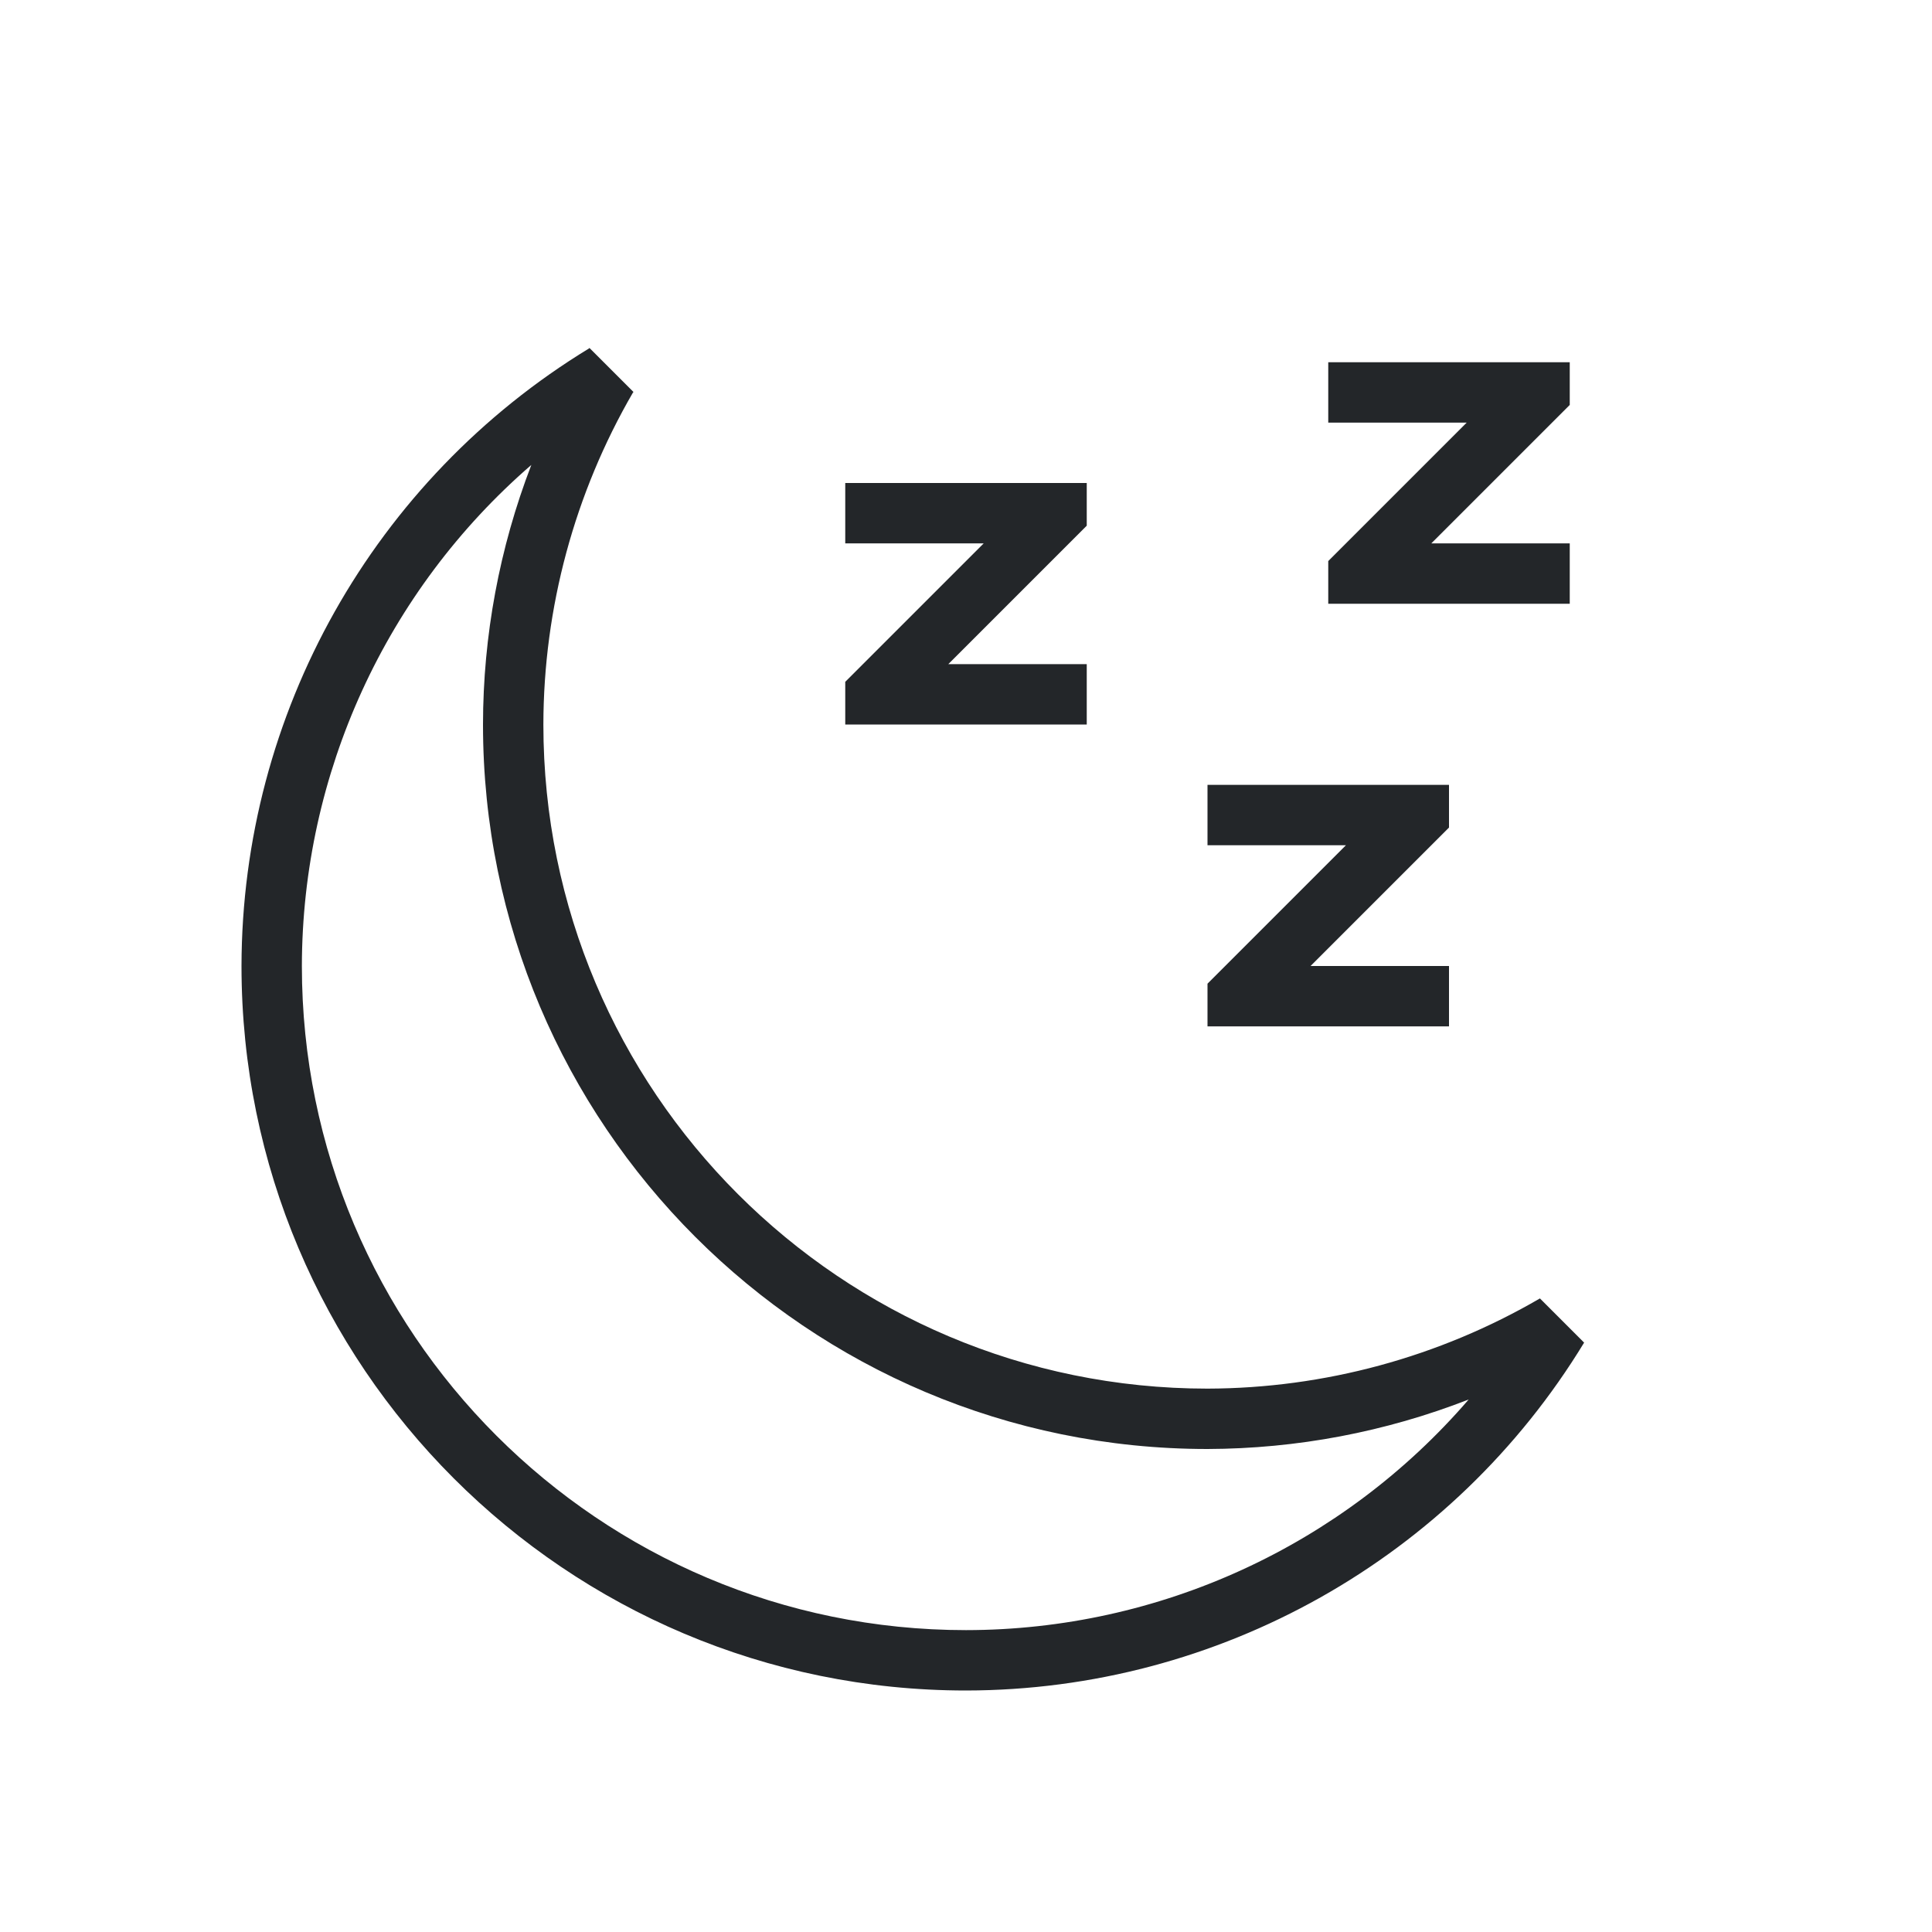
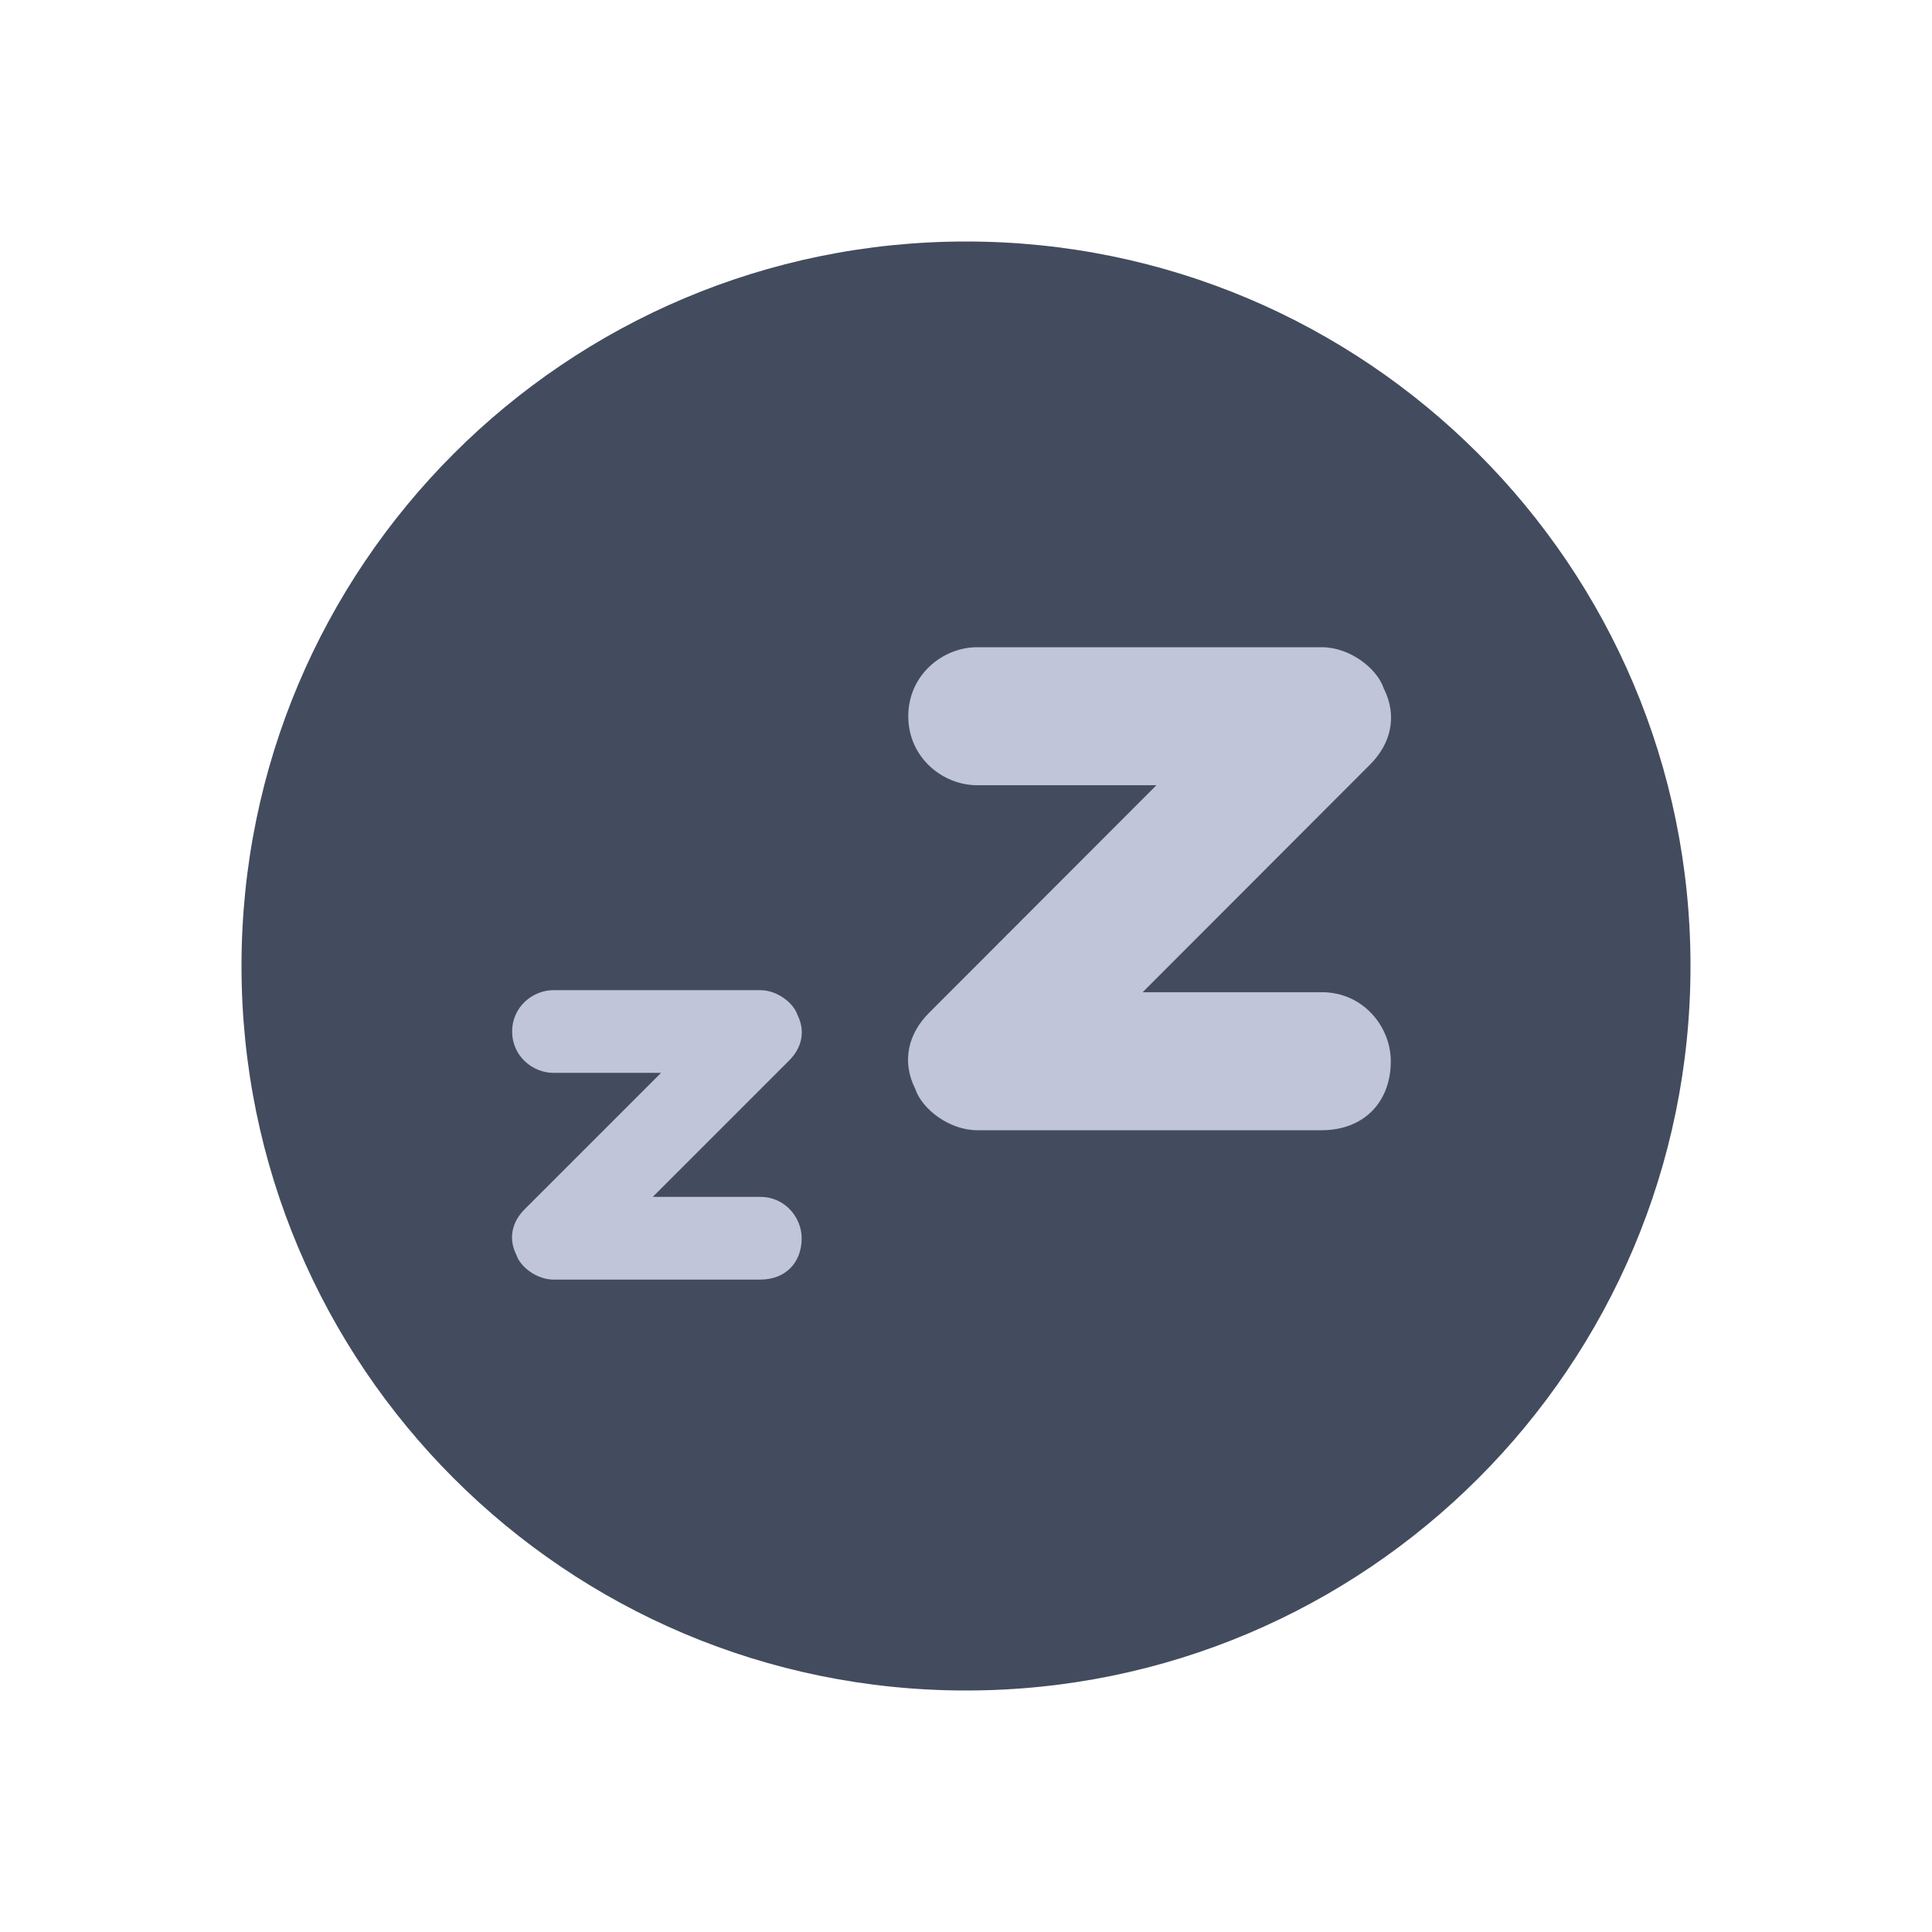
- <svg xmlns="http://www.w3.org/2000/svg" viewBox="0 0 32 32">
+ <svg xmlns="http://www.w3.org/2000/svg" viewBox="0 0 32 32" version="1.1" id="svg9">
+   <defs id="defs13" />
  <style type="text/css" id="current-color-scheme">
        .ColorScheme-Text {
-             color:#232629;
+             color:#eff0f1;
        }
    </style>
-   <g class="ColorScheme-Text" fill="currentColor">
-     <path d="M9.762 5.762a12 12 0 0 0-.004.008A12 12 0 0 0 4 16a12 12 0 0 0 12 12 12 12 0 0 0 10.238-5.762l-.732-.732A11 11 0 0 1 20 23 11 11 0 0 1 9 12a11 11 0 0 1 1.486-5.502 11 11 0 0 1 .008-.004zM8.8 7.702A12 12 0 0 0 8 12a12 12 0 0 0 12 12 12 12 0 0 0 4.326-.82A11 11 0 0 1 16 27 11 11 0 0 1 5 16a11 11 0 0 1 3.8-8.299zM22 6v1h2.293l-2 2-.293.293V10h4V9h-2.293l2-2L26 6.707V6h-.707z" />
-     <path d="M20 13v1h2.293l-2 2-.293.293V17h4v-1h-2.293l2-2 .293-.293V13h-.707zm-6-5v1h2.293l-2 2-.293.293V12h4v-1h-2.293l2-2L18 8.707V8h-.707z" />
-   </g>
+   <circle style="opacity:1;fill:#434c5e;fill-opacity:1;stroke-width:0.8" id="circle1064" r="12" cy="16" cx="16" />
+   <path d="m 16.186,13.006 h 2.968 l -3.767,3.771 c -0.343,0.343 -0.457,0.8 -0.228,1.257 0.114,0.343 0.571,0.686 1.027,0.686 h 5.708 c 0.685,0 1.142,-0.457 1.142,-1.143 0,-0.571 -0.457,-1.143 -1.142,-1.143 h -2.968 l 3.767,-3.771 c 0.343,-0.343 0.457,-0.8 0.228,-1.257 -0.114,-0.343 -0.571,-0.686 -1.027,-0.686 h -5.708 c -0.571,0 -1.142,0.457 -1.142,1.143 0,0.686 0.571,1.143 1.142,1.143 z" id="path4-3" style="fill:#c0c5d9;fill-opacity:1;stroke-width:0.041" />
+   <path d="m 9.168,17.77 h 1.781 l -2.26,2.26 c -0.206,0.206 -0.274,0.479 -0.137,0.753 0.068,0.206 0.342,0.411 0.616,0.411 h 3.425 c 0.411,0 0.685,-0.274 0.685,-0.685 0,-0.342 -0.274,-0.685 -0.685,-0.685 h -1.781 l 2.26,-2.26 c 0.206,-0.206 0.274,-0.479 0.137,-0.753 -0.069,-0.206 -0.342,-0.411 -0.616,-0.411 H 9.168 c -0.342,0 -0.685,0.274 -0.685,0.685 0,0.411 0.342,0.685 0.685,0.685 z" id="path4-3-6" style="fill:#c0c5d9;fill-opacity:1;stroke-width:0.024" />
</svg>
